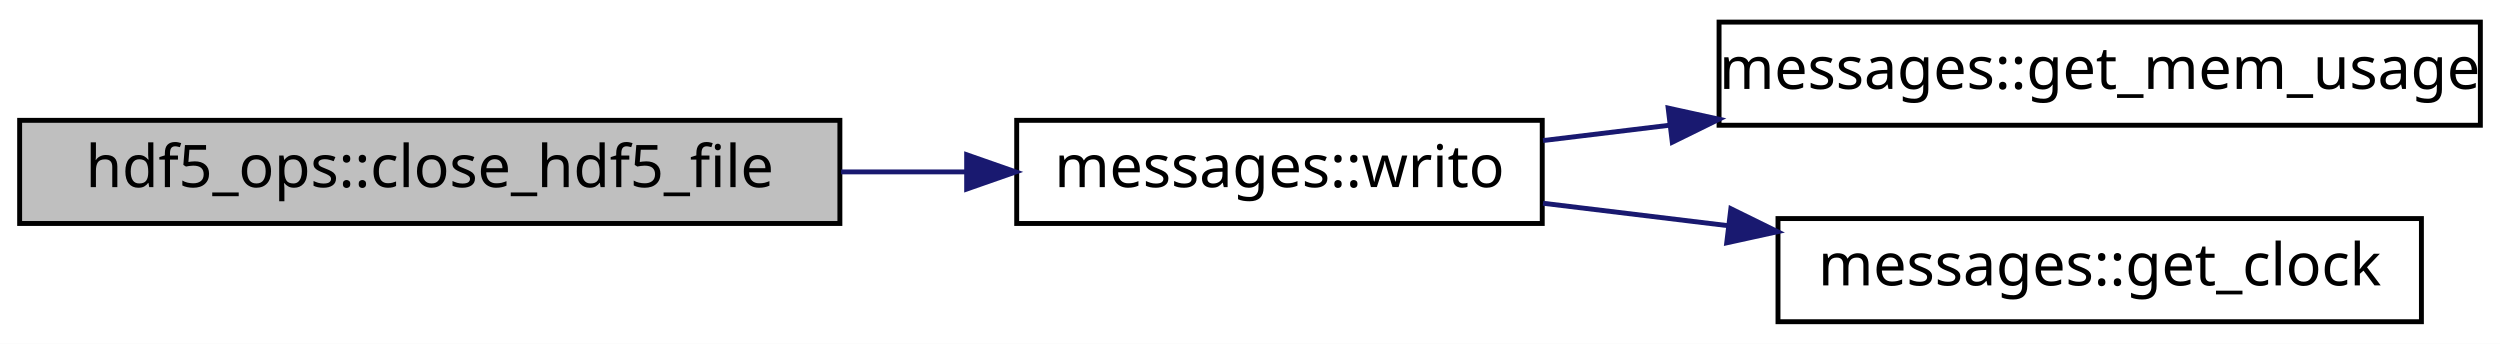
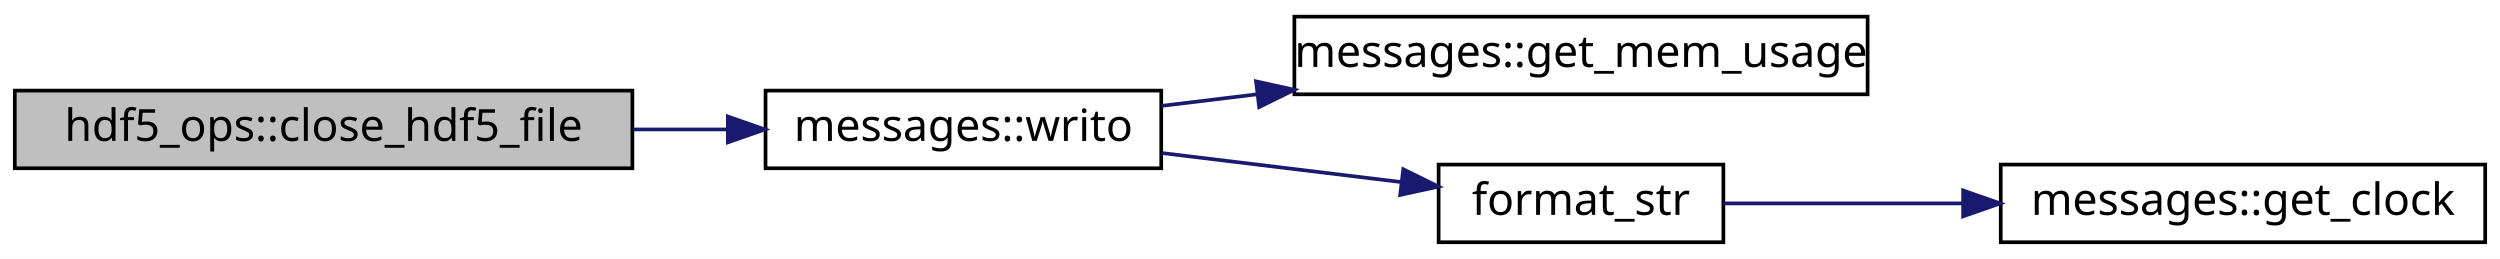
- <svg xmlns="http://www.w3.org/2000/svg" xmlns:xlink="http://www.w3.org/1999/xlink" width="509pt" height="70pt" viewBox="0.00 0.00 509.00 70.00">
+ <svg xmlns="http://www.w3.org/2000/svg" xmlns:xlink="http://www.w3.org/1999/xlink" width="676pt" height="70pt" viewBox="0.00 0.00 676.00 70.00">
  <g id="graph0" class="graph" transform="scale(1 1) rotate(0) translate(4 66)">
-     <polygon fill="white" stroke="none" points="-4,4 -4,-66 505,-66 505,4 -4,4" />
+     <polygon fill="white" stroke="none" points="-4,4 -4,-66 672,-66 672,4 -4,4" />
    <g id="node1" class="node">
      <polygon fill="#bfbfbf" stroke="black" points="0,-20.5 0,-41.5 167,-41.5 167,-20.5 0,-20.5" />
      <text text-anchor="middle" x="83.5" y="-27.9" font-family="Ubuntu Mono" font-size="12.00">hdf5_ops::close_hdf5_file</text>
    </g>
    <g id="node2" class="node">
      <g id="a_node2">
-         <a xlink:href="namespacemessages.html#aa4a8d01563e92558e8a0875b075ec54c" target="_top" xlink:title="Write output to file identified by output_i. ">
+         <a xlink:href="namespacemessages.html#aa4a8d01563e92558e8a0875b075ec54c" target="_top" xlink:title="messages::writo">
          <polygon fill="white" stroke="black" points="203,-20.5 203,-41.5 310,-41.5 310,-20.5 203,-20.5" />
          <text text-anchor="middle" x="256.5" y="-27.9" font-family="Ubuntu Mono" font-size="12.00">messages::writo</text>
        </a>
      </g>
    </g>
    <g id="edge1" class="edge">
      <path fill="none" stroke="midnightblue" d="M167.245,-31C175.757,-31 184.305,-31 192.552,-31" />
      <polygon fill="midnightblue" stroke="midnightblue" points="192.811,-34.5 202.811,-31 192.811,-27.5 192.811,-34.5" />
    </g>
    <g id="node3" class="node">
      <g id="a_node3">
-         <a xlink:href="namespacemessages.html#a82dddaab795b78b3d39e1ff1aab2f665" target="_top" xlink:title="Returns the memory usage in kilobytes. ">
+         <a xlink:href="namespacemessages.html#a82dddaab795b78b3d39e1ff1aab2f665" target="_top" xlink:title="messages::get_mem_usage">
          <polygon fill="white" stroke="black" points="346,-40.5 346,-61.5 501,-61.5 501,-40.5 346,-40.5" />
          <text text-anchor="middle" x="423.5" y="-47.9" font-family="Ubuntu Mono" font-size="12.00">messages::get_mem_usage</text>
        </a>
      </g>
    </g>
    <g id="edge2" class="edge">
      <path fill="none" stroke="midnightblue" d="M310.161,-37.383C318.452,-38.388 327.208,-39.45 336.025,-40.518" />
      <polygon fill="midnightblue" stroke="midnightblue" points="335.635,-43.996 345.984,-41.725 336.478,-37.047 335.635,-43.996" />
    </g>
    <g id="node4" class="node">
      <g id="a_node4">
-         <a xlink:href="namespacemessages.html#a61fd0b51b5e37d58fdc993c01792a3fd" target="_top" xlink:title="Returns the time. ">
-           <polygon fill="white" stroke="black" points="358,-0.5 358,-21.5 489,-21.5 489,-0.5 358,-0.5" />
-           <text text-anchor="middle" x="423.5" y="-7.9" font-family="Ubuntu Mono" font-size="12.00">messages::get_clock</text>
+         <a xlink:href="messages_8f90.html#a6d15f28783f95a7a4b2a44185619792f" target="_top" xlink:title="format_str">
+           <polygon fill="white" stroke="black" points="385,-0.5 385,-21.5 462,-21.5 462,-0.5 385,-0.5" />
+           <text text-anchor="middle" x="423.5" y="-7.9" font-family="Ubuntu Mono" font-size="12.00">format_str</text>
        </a>
      </g>
    </g>
    <g id="edge3" class="edge">
-       <path fill="none" stroke="midnightblue" d="M310.161,-24.617C322.142,-23.165 335.094,-21.595 347.797,-20.055" />
-       <polygon fill="midnightblue" stroke="midnightblue" points="348.402,-23.507 357.908,-18.829 347.56,-16.558 348.402,-23.507" />
+       <path fill="none" stroke="midnightblue" d="M310.161,-24.617C330.977,-22.094 354.722,-19.215 375.002,-16.757" />
+       <polygon fill="midnightblue" stroke="midnightblue" points="375.448,-20.229 384.954,-15.551 374.606,-13.28 375.448,-20.229" />
+     </g>
+     <g id="node5" class="node">
+       <g id="a_node5">
+         <a xlink:href="namespacemessages.html#a61fd0b51b5e37d58fdc993c01792a3fd" target="_top" xlink:title="messages::get_clock">
+           <polygon fill="white" stroke="black" points="537,-0.5 537,-21.5 668,-21.5 668,-0.5 537,-0.5" />
+           <text text-anchor="middle" x="602.5" y="-7.9" font-family="Ubuntu Mono" font-size="12.00">messages::get_clock</text>
+         </a>
+       </g>
+     </g>
+     <g id="edge4" class="edge">
+       <path fill="none" stroke="midnightblue" d="M462.037,-11C480.869,-11 504.372,-11 526.685,-11" />
+       <polygon fill="midnightblue" stroke="midnightblue" points="526.832,-14.5 536.832,-11 526.832,-7.5 526.832,-14.5" />
    </g>
  </g>
</svg>
